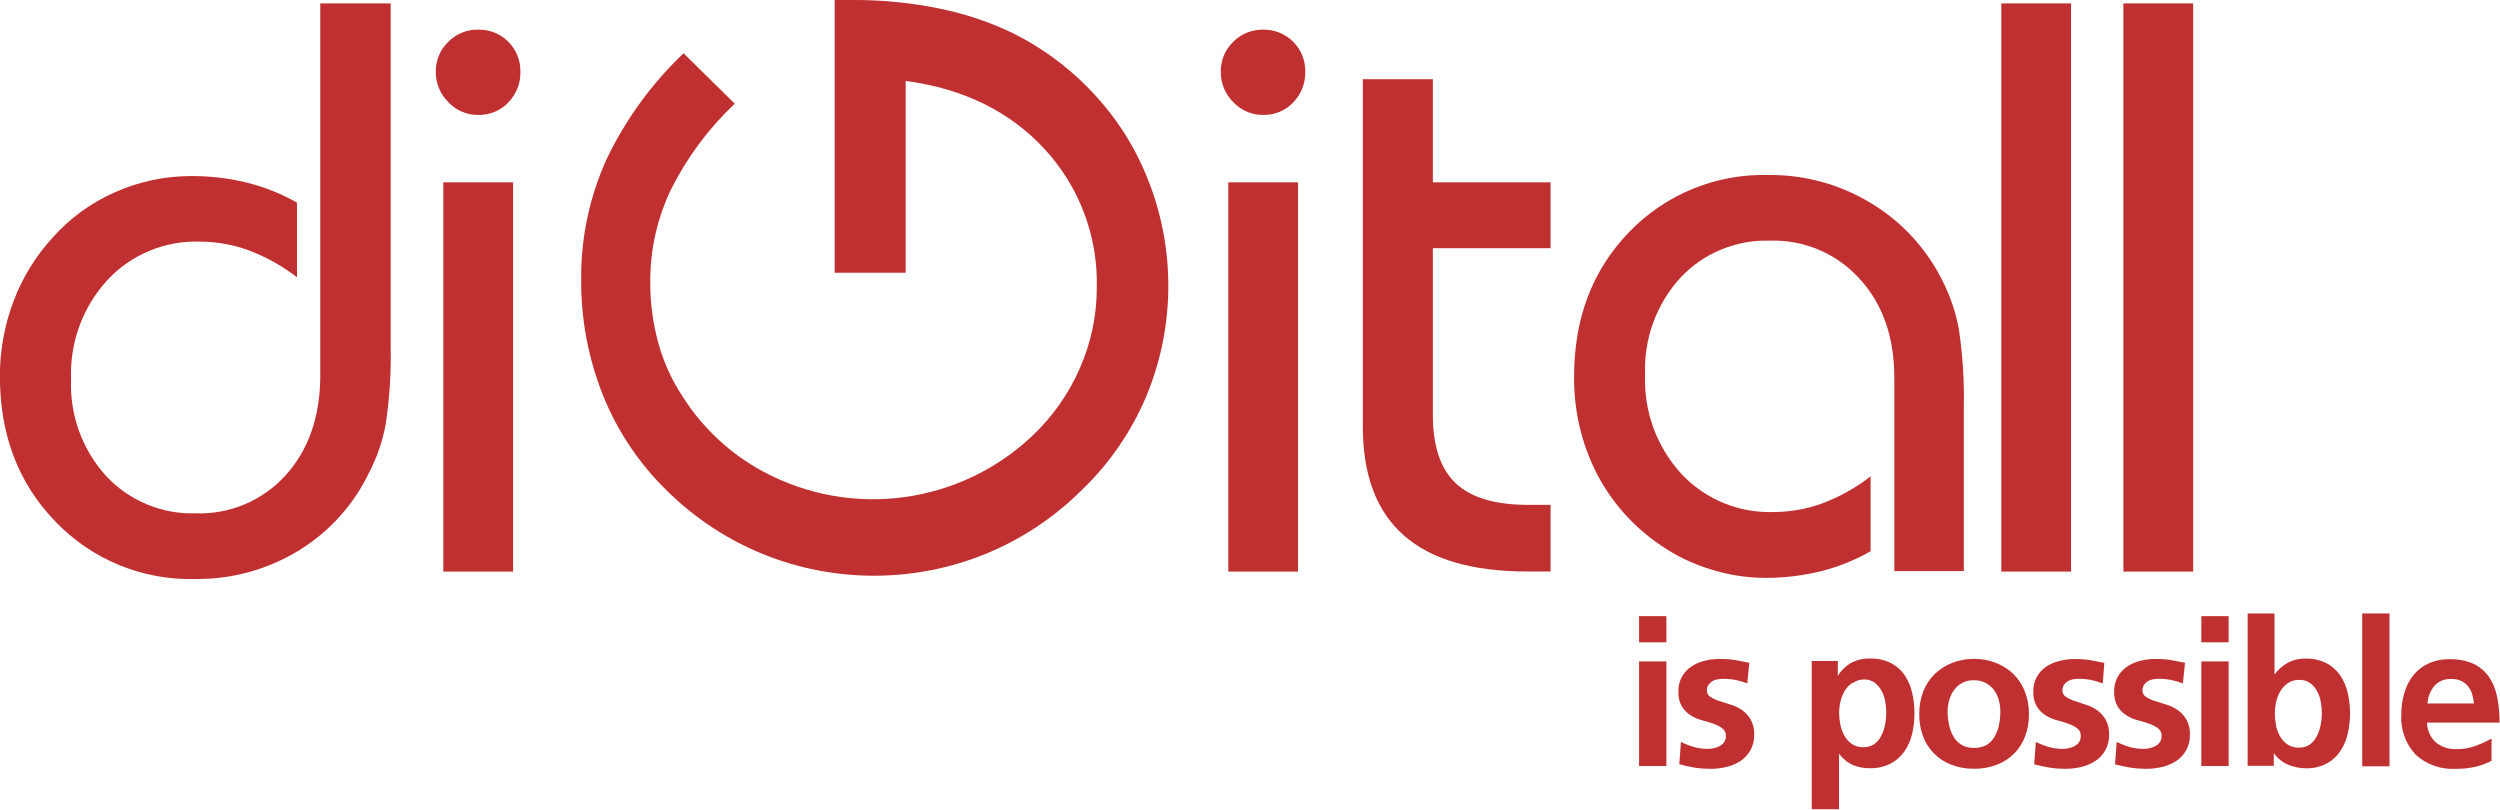
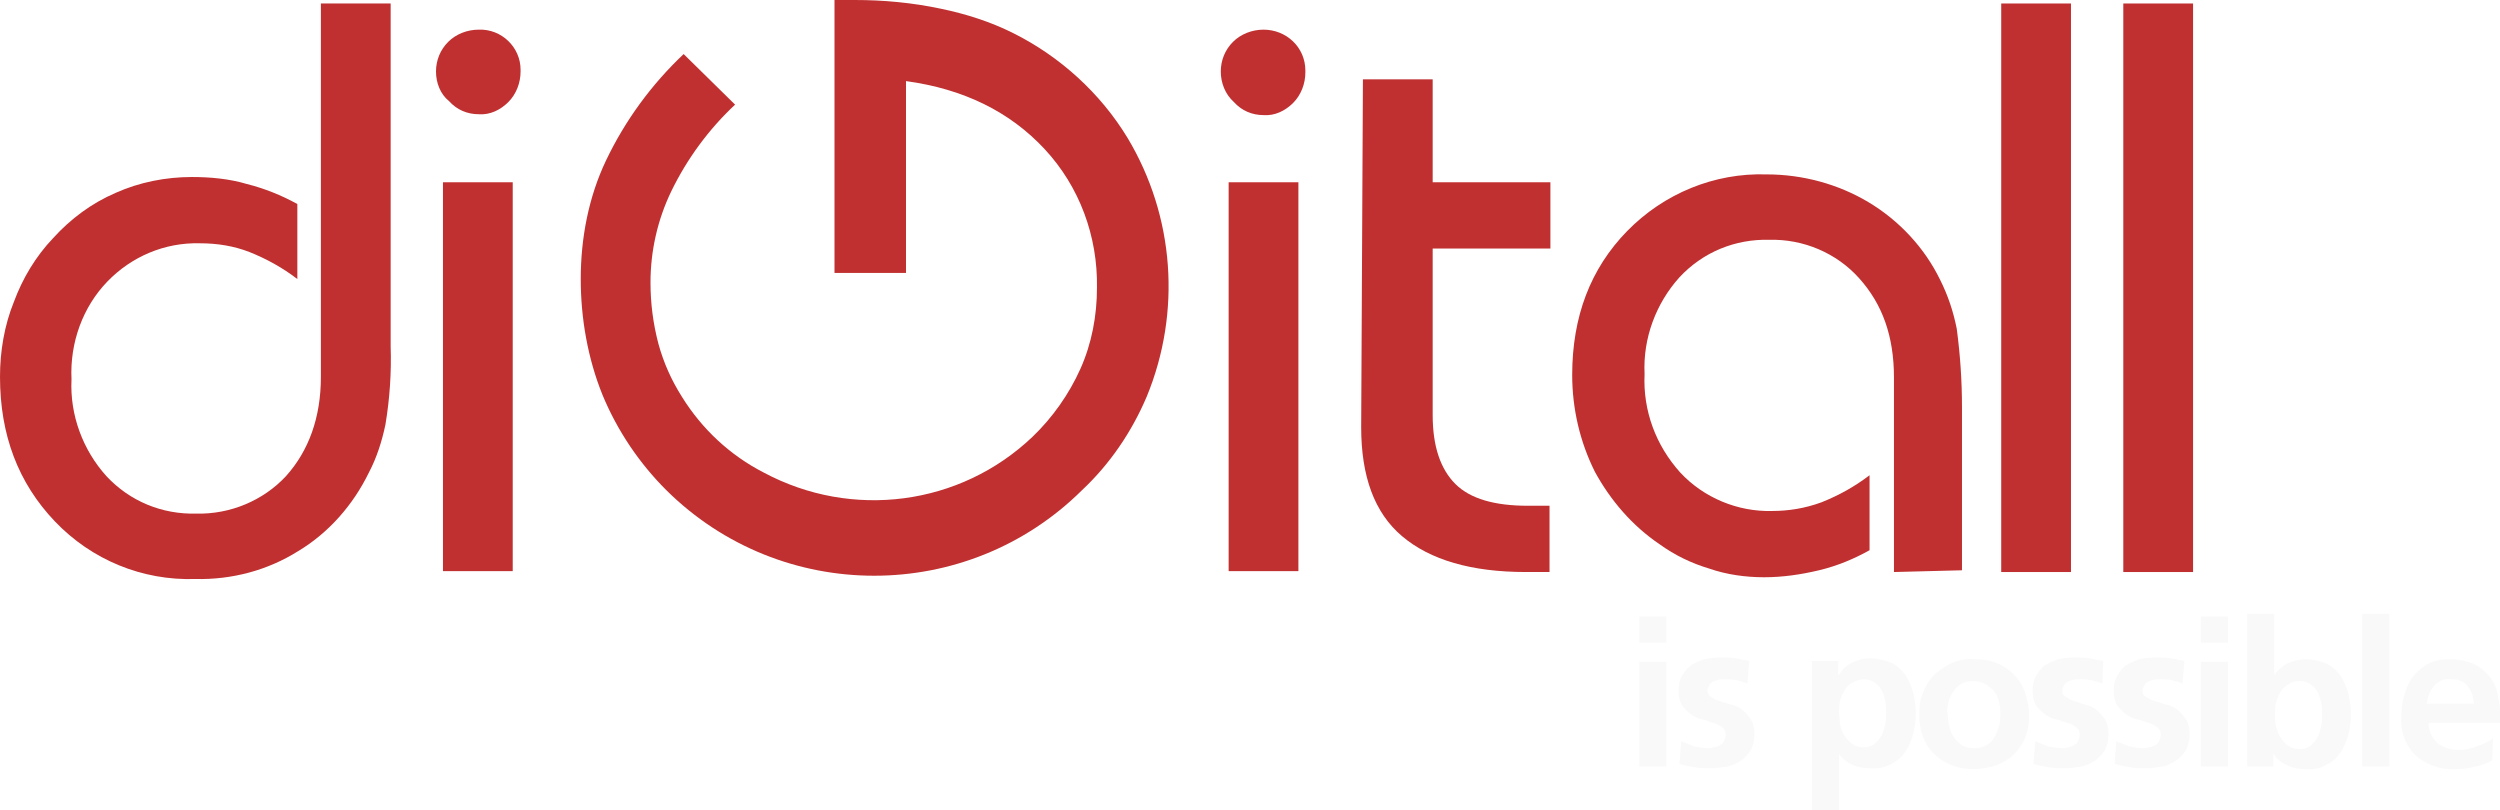
- <svg xmlns="http://www.w3.org/2000/svg" id="Layer_1" data-name="Layer 1" viewBox="0 0 286.7 92.79">
-   <path d="M110.65,177.59v39.27a52.27,52.27,0,0,1-.57,9,19.49,19.49,0,0,1-1.89,5.51,21.2,21.2,0,0,1-8.14,9,22.28,22.28,0,0,1-11.78,3.23A21.4,21.4,0,0,1,72.19,237q-6.35-6.57-6.35-16.63a24.14,24.14,0,0,1,1.55-8.6,22.56,22.56,0,0,1,4.5-7.33,20.67,20.67,0,0,1,7.18-5.21,21.41,21.41,0,0,1,8.73-1.84,26.16,26.16,0,0,1,6.35.75,22.62,22.62,0,0,1,5.76,2.3V209a21.42,21.42,0,0,0-5.53-3.09,16.46,16.46,0,0,0-5.67-1,13.84,13.84,0,0,0-10.55,4.41A15.91,15.91,0,0,0,74,220.69a15.56,15.56,0,0,0,4,11.08,13.48,13.48,0,0,0,10.3,4.3,13.28,13.28,0,0,0,10.28-4.34q3.95-4.34,4-11.35V177.59h8.05Z" transform="translate(-65.85 -177.2)" style="fill:#c13030" />
-   <path d="M115.83,185.42a4.65,4.65,0,0,1,1.41-3.41,4.71,4.71,0,0,1,3.46-1.41,4.74,4.74,0,0,1,4.83,4.82,4.87,4.87,0,0,1-1.39,3.53,4.59,4.59,0,0,1-3.44,1.43,4.63,4.63,0,0,1-3.43-1.46A4.81,4.81,0,0,1,115.83,185.42Zm0.86,57.33V198.11h8v44.64h-8Z" transform="translate(-65.85 -177.2)" style="fill:#c13030" />
-   <path d="M161.57,208.47V177.2h2.23a47.9,47.9,0,0,1,9.87,1A35.55,35.55,0,0,1,182,181a32.38,32.38,0,0,1,13.13,12,33,33,0,0,1,2.16,29.69,32.37,32.37,0,0,1-7.37,10.7,33.8,33.8,0,0,1-47.67,0A31.78,31.78,0,0,1,135,222.53a35.23,35.23,0,0,1-2.5-13.33,32.7,32.7,0,0,1,2.87-13.65,41.33,41.33,0,0,1,8.87-12.24l5.87,5.78a35.23,35.23,0,0,0-7.32,9.86,24.26,24.26,0,0,0-2.37,10.53,26.12,26.12,0,0,0,.91,7,21.34,21.34,0,0,0,2.73,6.08,24.91,24.91,0,0,0,9.35,8.74,26.59,26.59,0,0,0,30.81-4.1,23.72,23.72,0,0,0,5.48-7.8,22.88,22.88,0,0,0,1.93-9.26,22.58,22.58,0,0,0-6-15.86q-6-6.48-15.92-7.8v22h-8.19Z" transform="translate(-65.85 -177.2)" style="fill:#c13030" />
-   <path d="M205.85,185.42a4.65,4.65,0,0,1,1.41-3.41,4.71,4.71,0,0,1,3.46-1.41,4.74,4.74,0,0,1,4.82,4.82,4.88,4.88,0,0,1-1.39,3.53,4.58,4.58,0,0,1-3.43,1.43,4.64,4.64,0,0,1-3.43-1.46A4.81,4.81,0,0,1,205.85,185.42Zm0.86,57.33V198.11h8v44.64h-8Z" transform="translate(-65.85 -177.2)" style="fill:#c13030" />
-   <path d="M222.17,186.28h8v11.83h13.5v7.55h-13.5v19.11q0,5.37,2.62,7.85t8.34,2.48h2.54v7.64H241q-9.46,0-14.16-4.14t-4.7-12.46V186.28Z" transform="translate(-65.85 -177.2)" style="fill:#c13030" />
-   <path d="M283.09,242.75V220.5q0-7-4-11.35a13.26,13.26,0,0,0-10.28-4.35,13.48,13.48,0,0,0-10.3,4.3,15.59,15.59,0,0,0-4,11.08,15.9,15.9,0,0,0,4.13,11.33,13.82,13.82,0,0,0,10.55,4.41,16.46,16.46,0,0,0,5.66-1,21.46,21.46,0,0,0,5.52-3.09v8.59a22.69,22.69,0,0,1-5.75,2.3,26.35,26.35,0,0,1-6.34.75,21,21,0,0,1-6.32-1,20.59,20.59,0,0,1-5.68-2.75,22.29,22.29,0,0,1-7.36-8.3,23.93,23.93,0,0,1-2.55-11.08q0-10,6.32-16.54a21.38,21.38,0,0,1,16-6.53,22.14,22.14,0,0,1,11.73,3.23,21.54,21.54,0,0,1,8.18,8.87,20.11,20.11,0,0,1,1.89,5.58,52.66,52.66,0,0,1,.57,9v18.74h-8Z" transform="translate(-65.85 -177.2)" style="fill:#c13030" />
-   <path d="M295.36,242.75V177.59h8v65.16h-8Z" transform="translate(-65.85 -177.2)" style="fill:#c13030" />
-   <path d="M309.36,242.75V177.59h8v65.16h-8Z" transform="translate(-65.85 -177.2)" style="fill:#c13030" />
-   <path d="M253.82,247.86h3.13v3h-3.13v-3Zm0,5.19h3.13v12h-3.13V253Z" transform="translate(-65.85 -177.2)" style="fill:#c13030" />
-   <path d="M266.23,255.57a10.57,10.57,0,0,0-1.33-.39,7.2,7.2,0,0,0-1.47-.13,3.87,3.87,0,0,0-.65.06,1.58,1.58,0,0,0-.58.22,1.42,1.42,0,0,0-.43.42,1.08,1.08,0,0,0-.18.63,0.84,0.84,0,0,0,.41.74,4.34,4.34,0,0,0,1,.47L264.3,258a4.58,4.58,0,0,1,1.31.62,3.51,3.51,0,0,1,1,1.08,3.28,3.28,0,0,1,.41,1.74,3.52,3.52,0,0,1-.43,1.8,3.6,3.6,0,0,1-1.13,1.22,5,5,0,0,1-1.61.69,7.83,7.83,0,0,1-1.87.22,11.82,11.82,0,0,1-1.79-.14,17,17,0,0,1-1.76-.38l0.19-2.57a8.34,8.34,0,0,0,1.51.59,5.93,5.93,0,0,0,1.58.21,3.34,3.34,0,0,0,.65-0.07,2.54,2.54,0,0,0,.67-0.23,1.53,1.53,0,0,0,.53-0.45,1.18,1.18,0,0,0,.21-0.72,1,1,0,0,0-.41-0.89,3.79,3.79,0,0,0-1-.52c-0.4-.14-0.83-0.27-1.31-0.4a4.66,4.66,0,0,1-1.31-.56,3.29,3.29,0,0,1-1-1,3.17,3.17,0,0,1-.41-1.73,3.35,3.35,0,0,1,.39-1.68,3.51,3.51,0,0,1,1.05-1.16,4.67,4.67,0,0,1,1.51-.68,7,7,0,0,1,1.77-.22,10.77,10.77,0,0,1,1.89.14l1.52,0.3Z" transform="translate(-65.85 -177.2)" style="fill:#c13030" />
-   <path d="M273.61,253h3v1.71h0a4.22,4.22,0,0,1,1.44-1.44,4.34,4.34,0,0,1,2.3-.55,5,5,0,0,1,2.35.52,4.32,4.32,0,0,1,1.57,1.38,5.89,5.89,0,0,1,.86,2,10.23,10.23,0,0,1,.27,2.37,10.36,10.36,0,0,1-.27,2.38,5.86,5.86,0,0,1-.88,2,4.45,4.45,0,0,1-1.59,1.4,5,5,0,0,1-2.38.53,5.13,5.13,0,0,1-1.86-.33,4.16,4.16,0,0,1-1.67-1.33h0V270h-3.13V253Zm4.67,2.51a2.91,2.91,0,0,0-.88.92,4.17,4.17,0,0,0-.49,1.24,6,6,0,0,0-.15,1.31,6.76,6.76,0,0,0,.14,1.32,4.33,4.33,0,0,0,.46,1.26,2.76,2.76,0,0,0,.85.95,2.24,2.24,0,0,0,1.31.38,2.14,2.14,0,0,0,1.29-.37,2.62,2.62,0,0,0,.81-1,4.91,4.91,0,0,0,.42-1.26,7.17,7.17,0,0,0,.13-1.31,7.6,7.6,0,0,0-.12-1.29,4,4,0,0,0-.42-1.24,2.9,2.9,0,0,0-.79-0.93,2,2,0,0,0-1.26-.37A2.24,2.24,0,0,0,278.28,255.56Z" transform="translate(-65.85 -177.2)" style="fill:#c13030" />
-   <path d="M286.42,256.47a5.7,5.7,0,0,1,1.33-2,6,6,0,0,1,2-1.26,6.77,6.77,0,0,1,2.48-.45,6.86,6.86,0,0,1,2.49.45,6,6,0,0,1,2,1.26,5.72,5.72,0,0,1,1.33,2,7.09,7.09,0,0,1,.48,2.68,7,7,0,0,1-.42,2.44,5.52,5.52,0,0,1-3.21,3.29,7,7,0,0,1-2.67.48,7,7,0,0,1-2.66-.48,5.55,5.55,0,0,1-3.2-3.29,6.94,6.94,0,0,1-.42-2.44A7.05,7.05,0,0,1,286.42,256.47Zm2.93,3.79a4.29,4.29,0,0,0,.48,1.33,2.74,2.74,0,0,0,.92,1,2.69,2.69,0,0,0,1.47.38,2.79,2.79,0,0,0,1.49-.36,2.64,2.64,0,0,0,.92-1,4.27,4.27,0,0,0,.48-1.34,8.08,8.08,0,0,0,.14-1.5,4.78,4.78,0,0,0-.19-1.34,3.43,3.43,0,0,0-.56-1.13,2.88,2.88,0,0,0-.95-0.79,2.85,2.85,0,0,0-1.34-.3,2.78,2.78,0,0,0-1.33.3,2.88,2.88,0,0,0-.93.81,3.63,3.63,0,0,0-.56,1.15,4.68,4.68,0,0,0-.19,1.32A7.89,7.89,0,0,0,289.35,260.26Z" transform="translate(-65.85 -177.2)" style="fill:#c13030" />
-   <path d="M307,255.57a10.48,10.48,0,0,0-1.33-.39,7.2,7.2,0,0,0-1.47-.13,3.87,3.87,0,0,0-.65.06,1.58,1.58,0,0,0-.58.22,1.4,1.4,0,0,0-.43.42,1.08,1.08,0,0,0-.17.63,0.83,0.83,0,0,0,.41.74,4.33,4.33,0,0,0,1,.47L305,258a4.59,4.59,0,0,1,1.31.62,3.5,3.5,0,0,1,1,1.08,3.29,3.29,0,0,1,.41,1.74,3.52,3.52,0,0,1-.43,1.8,3.59,3.59,0,0,1-1.13,1.22,5.06,5.06,0,0,1-1.61.69,7.85,7.85,0,0,1-1.87.22,11.8,11.8,0,0,1-1.79-.14,16.8,16.8,0,0,1-1.76-.38l0.19-2.57a8.25,8.25,0,0,0,1.51.59,5.94,5.94,0,0,0,1.58.21,3.34,3.34,0,0,0,.65-0.07,2.54,2.54,0,0,0,.67-0.23,1.53,1.53,0,0,0,.53-0.45,1.17,1.17,0,0,0,.21-0.72,1,1,0,0,0-.41-0.89,3.79,3.79,0,0,0-1-.52c-0.4-.14-0.83-0.27-1.31-0.4a4.65,4.65,0,0,1-1.31-.56,3.29,3.29,0,0,1-1-1,3.16,3.16,0,0,1-.41-1.73,3.34,3.34,0,0,1,.4-1.68,3.48,3.48,0,0,1,1.05-1.16A4.65,4.65,0,0,1,302,253a7,7,0,0,1,1.76-.22,10.76,10.76,0,0,1,1.89.14l1.52,0.3Z" transform="translate(-65.85 -177.2)" style="fill:#c13030" />
-   <path d="M316.18,255.57a10.53,10.53,0,0,0-1.33-.39,7.22,7.22,0,0,0-1.47-.13,3.86,3.86,0,0,0-.65.06,1.58,1.58,0,0,0-.58.22,1.42,1.42,0,0,0-.43.42,1.08,1.08,0,0,0-.17.63,0.83,0.83,0,0,0,.41.74,4.29,4.29,0,0,0,1,.47l1.31,0.41a4.6,4.6,0,0,1,1.31.62,3.53,3.53,0,0,1,1,1.08,3.3,3.3,0,0,1,.41,1.74,3.54,3.54,0,0,1-.43,1.8,3.61,3.61,0,0,1-1.13,1.22,5,5,0,0,1-1.61.69,7.84,7.84,0,0,1-1.87.22,11.8,11.8,0,0,1-1.79-.14,17,17,0,0,1-1.76-.38l0.19-2.57a8.31,8.31,0,0,0,1.51.59,5.93,5.93,0,0,0,1.58.21,3.34,3.34,0,0,0,.65-0.07,2.55,2.55,0,0,0,.67-0.23,1.54,1.54,0,0,0,.53-0.45,1.17,1.17,0,0,0,.21-0.72,1,1,0,0,0-.41-0.89,3.79,3.79,0,0,0-1-.52c-0.4-.14-0.83-0.27-1.31-0.4a4.68,4.68,0,0,1-1.31-.56,3.29,3.29,0,0,1-1-1,3.16,3.16,0,0,1-.41-1.73,3.35,3.35,0,0,1,.4-1.68,3.49,3.49,0,0,1,1.05-1.16,4.65,4.65,0,0,1,1.51-.68,7,7,0,0,1,1.76-.22,10.76,10.76,0,0,1,1.89.14l1.52,0.3Z" transform="translate(-65.85 -177.2)" style="fill:#c13030" />
-   <path d="M318.3,247.86h3.13v3H318.3v-3Zm0,5.19h3.13v12H318.3V253Z" transform="translate(-65.85 -177.2)" style="fill:#c13030" />
-   <path d="M323.56,247.55h3.13v7h0a4.94,4.94,0,0,1,1.51-1.34,4.2,4.2,0,0,1,2.09-.48,4.94,4.94,0,0,1,2.35.52,4.32,4.32,0,0,1,1.57,1.38,5.84,5.84,0,0,1,.87,2,10.23,10.23,0,0,1,.27,2.37,10.36,10.36,0,0,1-.27,2.38,6,6,0,0,1-.87,2,4.39,4.39,0,0,1-1.57,1.4,4.88,4.88,0,0,1-2.35.53,5.42,5.42,0,0,1-2-.4,3.71,3.71,0,0,1-1.68-1.36h0v1.47h-3V247.55Zm3.29,12.8a4.39,4.39,0,0,0,.46,1.26,2.77,2.77,0,0,0,.85.95,2.25,2.25,0,0,0,1.31.38,2.14,2.14,0,0,0,1.29-.37,2.62,2.62,0,0,0,.81-1,4.8,4.8,0,0,0,.42-1.26,7,7,0,0,0,.13-1.31,7.6,7.6,0,0,0-.12-1.29,4,4,0,0,0-.42-1.24,2.88,2.88,0,0,0-.79-0.93,2,2,0,0,0-1.26-.37,2.25,2.25,0,0,0-1.29.36,2.93,2.93,0,0,0-.87.92,4.18,4.18,0,0,0-.49,1.24,6.06,6.06,0,0,0-.15,1.31A6.75,6.75,0,0,0,326.86,260.35Z" transform="translate(-65.85 -177.2)" style="fill:#c13030" />
-   <path d="M336.75,247.55h3.13v17.53h-3.13V247.55Z" transform="translate(-65.85 -177.2)" style="fill:#c13030" />
-   <path d="M351.66,264.41a7.75,7.75,0,0,1-1.87.71,9.55,9.55,0,0,1-2.27.25,6.32,6.32,0,0,1-4.64-1.62,6.19,6.19,0,0,1-1.65-4.62,8.44,8.44,0,0,1,.35-2.46,6,6,0,0,1,1-2,4.89,4.89,0,0,1,1.74-1.37,5.62,5.62,0,0,1,2.46-.5,6.18,6.18,0,0,1,2.78.55,4.51,4.51,0,0,1,1.75,1.51,6.17,6.17,0,0,1,.92,2.3,14.81,14.81,0,0,1,.27,2.91h-8.32a3.15,3.15,0,0,0,1,2.26,3.58,3.58,0,0,0,2.4.78,6,6,0,0,0,2.13-.36,13.45,13.45,0,0,0,1.87-.85v2.55Zm-2.1-6.52a5.31,5.31,0,0,0-.2-1.07,2.66,2.66,0,0,0-.46-0.9,2.26,2.26,0,0,0-.77-0.62,2.52,2.52,0,0,0-1.12-.23,2.45,2.45,0,0,0-2,.8,3.64,3.64,0,0,0-.78,2h5.33Z" transform="translate(-65.85 -177.2)" style="fill:#c13030" />
+ <svg xmlns="http://www.w3.org/2000/svg" version="1.1" id="Layer_1" x="0px" y="0px" viewBox="0 0 286.7 92.8" style="enable-background:new 0 0 286.7 92.8;" xml:space="preserve">
+   <style type="text/css">
+ 	.st0{fill:#C13030;}
+ 	.st1{fill:#F9F9F9;}
+ </style>
+   <path class="st0" d="M44.8,0.4v39.3c0.1,3-0.1,6-0.6,9c-0.4,1.9-1,3.8-1.9,5.5c-1.8,3.7-4.6,6.9-8.1,9c-3.5,2.2-7.6,3.3-11.8,3.2  c-6.1,0.2-11.9-2.2-16.1-6.6C2.1,55.4,0,49.9,0,43.2c0-2.9,0.5-5.9,1.6-8.6c1-2.7,2.5-5.2,4.5-7.3c2-2.2,4.4-4,7.2-5.2  c2.7-1.2,5.7-1.8,8.7-1.8c2.1,0,4.3,0.2,6.3,0.8c2,0.5,4,1.3,5.8,2.3v8.6c-1.7-1.3-3.5-2.3-5.5-3.1c-1.8-0.7-3.7-1-5.7-1  c-4-0.1-7.8,1.5-10.6,4.4C9.5,35.2,8,39.3,8.2,43.5c-0.2,4.1,1.3,8.1,4,11.1c2.7,2.9,6.4,4.4,10.3,4.3c3.9,0.1,7.7-1.5,10.3-4.3  c2.6-2.9,4-6.7,4-11.4V0.4H44.8L44.8,0.4z" />
+   <path class="st0" d="M50,8.2c0-1.3,0.5-2.5,1.4-3.4c0.9-0.9,2.2-1.4,3.5-1.4c2.6-0.1,4.8,2,4.8,4.6c0,0.1,0,0.1,0,0.2  c0,1.3-0.5,2.6-1.4,3.5c-0.9,0.9-2.1,1.5-3.4,1.4c-1.3,0-2.5-0.5-3.4-1.5C50.5,10.8,50,9.5,50,8.2z M50.8,65.6V20.9h8v44.6H50.8z" />
+   <path class="st0" d="M95.7,31.3V0H98c3.3,0,6.6,0.3,9.9,1c2.9,0.6,5.7,1.5,8.3,2.8c5.4,2.7,10,6.9,13.1,12c5.4,9,6.2,20,2.2,29.7  c-1.7,4-4.2,7.7-7.4,10.7c-13.2,13.1-34.5,13.1-47.7,0c-3.1-3.1-5.6-6.8-7.3-10.9c-1.7-4.2-2.5-8.8-2.5-13.3c0-4.7,0.9-9.4,2.9-13.6  c2.2-4.6,5.2-8.7,8.9-12.2l5.9,5.8c-3,2.8-5.5,6.2-7.3,9.9c-1.6,3.3-2.4,6.9-2.4,10.5c0,2.4,0.3,4.7,0.9,7c0.6,2.2,1.5,4.2,2.7,6.1  c2.3,3.7,5.5,6.7,9.4,8.7c10.1,5.4,22.5,3.8,30.8-4.1c2.3-2.2,4.2-4.9,5.5-7.8c1.3-2.9,1.9-6.1,1.9-9.3c0.1-5.9-2-11.6-6-15.9  c-4-4.3-9.3-6.9-15.9-7.8v22L95.7,31.3L95.7,31.3z" />
+   <path class="st0" d="M140,8.2c0-1.3,0.5-2.5,1.4-3.4c0.9-0.9,2.2-1.4,3.5-1.4c2.6,0,4.8,2,4.8,4.7c0,0.1,0,0.1,0,0.2  c0,1.3-0.5,2.6-1.4,3.5c-0.9,0.9-2.1,1.5-3.4,1.4c-1.3,0-2.5-0.5-3.4-1.5C140.5,10.8,140,9.5,140,8.2z M140.9,65.6V20.9h8v44.6  H140.9z" />
+   <path class="st0" d="M156.3,9.1h8v11.8h13.5v7.6h-13.5v19.1c0,3.6,0.9,6.2,2.6,7.9c1.7,1.7,4.5,2.5,8.3,2.5h2.5v7.6h-2.7  c-6.3,0-11-1.4-14.2-4.1s-4.7-6.9-4.7-12.5L156.3,9.1L156.3,9.1z" />
+   <path class="st0" d="M217.2,65.6V43.3c0-4.7-1.3-8.4-4-11.4c-2.6-2.9-6.4-4.5-10.3-4.4c-3.9-0.1-7.6,1.4-10.3,4.3  c-2.7,3-4.2,7-4,11.1c-0.2,4.2,1.3,8.2,4.1,11.3c2.7,2.9,6.6,4.5,10.5,4.4c1.9,0,3.8-0.3,5.7-1c2-0.8,3.8-1.8,5.5-3.1v8.6  c-1.8,1-3.7,1.8-5.8,2.3c-2.1,0.5-4.2,0.8-6.3,0.8c-2.1,0-4.3-0.3-6.3-1c-2-0.6-3.9-1.5-5.7-2.8c-3.1-2.1-5.6-5-7.4-8.3  c-1.7-3.4-2.6-7.2-2.6-11.1c0-6.7,2.1-12.2,6.3-16.5c4.2-4.3,10-6.7,16-6.5c4.1,0,8.2,1.1,11.7,3.2c3.5,2.1,6.4,5.2,8.2,8.9  c0.9,1.8,1.5,3.6,1.9,5.6c0.4,3,0.6,6,0.6,9v18.7L217.2,65.6L217.2,65.6z" />
+   <path class="st0" d="M229.5,65.6V0.4h8v65.2H229.5z" />
+   <path class="st0" d="M243.5,65.6V0.4h8v65.2H243.5z" />
+   <path class="st1" d="M188,70.7h3.1v3H188V70.7z M188,75.9h3.1v12H188V75.9L188,75.9z" />
+   <path class="st1" d="M200.4,78.4c-0.4-0.2-0.9-0.3-1.3-0.4c-0.5-0.1-1-0.1-1.5-0.1c-0.2,0-0.4,0-0.6,0.1c-0.2,0-0.4,0.1-0.6,0.2  c-0.2,0.1-0.3,0.3-0.4,0.4c-0.1,0.2-0.2,0.4-0.2,0.6c0,0.3,0.2,0.6,0.4,0.7c0.3,0.2,0.6,0.4,1,0.5l1.3,0.4c0.5,0.1,0.9,0.3,1.3,0.6  c0.4,0.3,0.7,0.7,1,1.1c0.3,0.5,0.4,1.1,0.4,1.7c0,0.6-0.1,1.2-0.4,1.8c-0.3,0.5-0.7,0.9-1.1,1.2c-0.5,0.3-1,0.6-1.6,0.7  c-0.6,0.1-1.2,0.2-1.9,0.2c-0.6,0-1.2,0-1.8-0.1c-0.6-0.1-1.2-0.2-1.8-0.4l0.2-2.6c0.5,0.2,1,0.4,1.5,0.6c0.5,0.1,1,0.2,1.6,0.2  c0.2,0,0.4,0,0.6-0.1c0.2,0,0.5-0.1,0.7-0.2c0.2-0.1,0.4-0.3,0.5-0.5c0.1-0.2,0.2-0.5,0.2-0.7c0-0.3-0.1-0.7-0.4-0.9  c-0.3-0.2-0.6-0.4-1-0.5c-0.4-0.1-0.8-0.3-1.3-0.4c-0.5-0.1-0.9-0.3-1.3-0.6c-0.4-0.3-0.7-0.6-1-1c-0.3-0.5-0.4-1.1-0.4-1.7  c0-0.6,0.1-1.2,0.4-1.7c0.3-0.5,0.6-0.9,1-1.2c0.5-0.3,1-0.5,1.5-0.7c0.6-0.1,1.2-0.2,1.8-0.2c0.6,0,1.3,0,1.9,0.1l1.5,0.3  L200.4,78.4z" />
+   <path class="st1" d="M207.8,75.8h3v1.7l0,0c0.4-0.6,0.8-1.1,1.4-1.4c0.7-0.4,1.5-0.6,2.3-0.6c0.8,0,1.6,0.2,2.4,0.5  c0.6,0.3,1.2,0.8,1.6,1.4c0.4,0.6,0.7,1.3,0.9,2c0.2,0.8,0.3,1.6,0.3,2.4c0,0.8-0.1,1.6-0.3,2.4c-0.2,0.7-0.5,1.4-0.9,2  c-0.4,0.6-1,1.1-1.6,1.4c-0.7,0.4-1.6,0.6-2.4,0.5c-0.6,0-1.3-0.1-1.9-0.3c-0.7-0.3-1.2-0.7-1.7-1.3l0,0v6.4h-3.1L207.8,75.8  L207.8,75.8z M212.4,78.3c-0.4,0.2-0.7,0.6-0.9,0.9c-0.2,0.4-0.4,0.8-0.5,1.2c-0.1,0.4-0.1,0.9-0.1,1.3c0,0.4,0.1,0.9,0.1,1.3  c0.1,0.4,0.2,0.9,0.5,1.3c0.2,0.4,0.5,0.7,0.9,1c0.4,0.3,0.8,0.4,1.3,0.4c0.5,0,0.9-0.1,1.3-0.4c0.3-0.3,0.6-0.6,0.8-1  c0.2-0.4,0.3-0.8,0.4-1.3c0.1-0.4,0.1-0.9,0.1-1.3c0-0.4,0-0.9-0.1-1.3c-0.1-0.4-0.2-0.9-0.4-1.2c-0.2-0.4-0.5-0.7-0.8-0.9  c-0.4-0.3-0.8-0.4-1.3-0.4C213.3,77.9,212.8,78.1,212.4,78.3L212.4,78.3z" />
+   <path class="st1" d="M220.6,79.3c0.3-0.8,0.7-1.4,1.3-2c0.6-0.5,1.3-1,2-1.3c0.8-0.3,1.6-0.5,2.5-0.4c0.9,0,1.7,0.1,2.5,0.4  c0.7,0.3,1.4,0.7,2,1.3c0.6,0.6,1,1.2,1.3,2c0.3,0.9,0.5,1.8,0.5,2.7c0,0.8-0.1,1.7-0.4,2.4c-0.5,1.5-1.7,2.7-3.2,3.3  c-0.9,0.3-1.8,0.5-2.7,0.5c-0.9,0-1.8-0.1-2.7-0.5c-1.5-0.6-2.7-1.8-3.2-3.3c-0.3-0.8-0.4-1.6-0.4-2.4  C220.1,81,220.2,80.1,220.6,79.3z M223.5,83.1c0.1,0.5,0.2,0.9,0.5,1.3c0.2,0.4,0.5,0.7,0.9,1c0.4,0.3,1,0.4,1.5,0.4  c0.5,0,1-0.1,1.5-0.4c0.4-0.2,0.7-0.6,0.9-1c0.2-0.4,0.4-0.9,0.5-1.3c0.1-0.5,0.1-1,0.1-1.5c0-0.5-0.1-0.9-0.2-1.3  c-0.1-0.4-0.3-0.8-0.6-1.1c-0.3-0.3-0.6-0.6-1-0.8c-0.4-0.2-0.9-0.3-1.3-0.3c-0.5,0-0.9,0.1-1.3,0.3c-0.4,0.2-0.7,0.5-0.9,0.8  c-0.3,0.3-0.4,0.7-0.6,1.1c-0.1,0.4-0.2,0.9-0.2,1.3C223.4,82.1,223.4,82.6,223.5,83.1z" />
+   <path class="st1" d="M241.1,78.4c-0.4-0.2-0.9-0.3-1.3-0.4c-0.5-0.1-1-0.1-1.5-0.1c-0.2,0-0.4,0-0.6,0.1c-0.2,0-0.4,0.1-0.6,0.2  c-0.2,0.1-0.3,0.3-0.4,0.4c-0.1,0.2-0.2,0.4-0.2,0.6c0,0.3,0.1,0.6,0.4,0.7c0.3,0.2,0.6,0.4,1,0.5l1.2,0.4c0.5,0.1,0.9,0.3,1.3,0.6  c0.4,0.3,0.7,0.7,1,1.1c0.3,0.5,0.4,1.1,0.4,1.7c0,0.6-0.1,1.2-0.4,1.8c-0.3,0.5-0.7,0.9-1.1,1.2c-0.5,0.3-1,0.6-1.6,0.7  c-0.6,0.1-1.2,0.2-1.9,0.2c-0.6,0-1.2,0-1.8-0.1c-0.6-0.1-1.2-0.2-1.8-0.4l0.2-2.6c0.5,0.2,1,0.4,1.5,0.6c0.5,0.1,1,0.2,1.6,0.2  c0.2,0,0.4,0,0.6-0.1c0.2,0,0.5-0.1,0.7-0.2c0.2-0.1,0.4-0.3,0.5-0.5c0.1-0.2,0.2-0.5,0.2-0.7c0-0.3-0.1-0.7-0.4-0.9  c-0.3-0.2-0.6-0.4-1-0.5c-0.4-0.1-0.8-0.3-1.3-0.4c-0.5-0.1-0.9-0.3-1.3-0.6c-0.4-0.3-0.7-0.6-1-1c-0.3-0.5-0.4-1.1-0.4-1.7  c0-0.6,0.1-1.2,0.4-1.7c0.3-0.5,0.6-0.9,1-1.2c0.5-0.3,1-0.5,1.5-0.7c0.6-0.1,1.2-0.2,1.8-0.2c0.6,0,1.3,0,1.9,0.1l1.5,0.3  L241.1,78.4z" />
+   <path class="st1" d="M250.3,78.4c-0.4-0.2-0.9-0.3-1.3-0.4c-0.5-0.1-1-0.1-1.5-0.1c-0.2,0-0.4,0-0.6,0.1c-0.2,0-0.4,0.1-0.6,0.2  c-0.2,0.1-0.3,0.3-0.4,0.4c-0.1,0.2-0.2,0.4-0.2,0.6c0,0.3,0.1,0.6,0.4,0.7c0.3,0.2,0.6,0.4,1,0.5l1.3,0.4c0.5,0.1,0.9,0.3,1.3,0.6  c0.4,0.3,0.7,0.7,1,1.1c0.3,0.5,0.4,1.1,0.4,1.7c0,0.6-0.1,1.2-0.4,1.8c-0.3,0.5-0.7,0.9-1.1,1.2c-0.5,0.3-1,0.6-1.6,0.7  c-0.6,0.1-1.2,0.2-1.9,0.2c-0.6,0-1.2,0-1.8-0.1c-0.6-0.1-1.2-0.2-1.8-0.4l0.2-2.6c0.5,0.2,1,0.4,1.5,0.6c0.5,0.1,1,0.2,1.6,0.2  c0.2,0,0.4,0,0.6-0.1c0.2,0,0.5-0.1,0.7-0.2c0.2-0.1,0.4-0.3,0.5-0.5c0.1-0.2,0.2-0.5,0.2-0.7c0-0.3-0.1-0.7-0.4-0.9  c-0.3-0.2-0.6-0.4-1-0.5c-0.4-0.1-0.8-0.3-1.3-0.4c-0.5-0.1-0.9-0.3-1.3-0.6c-0.4-0.3-0.7-0.6-1-1c-0.3-0.5-0.4-1.1-0.4-1.7  c0-0.6,0.1-1.2,0.4-1.7c0.3-0.5,0.6-0.9,1-1.2c0.5-0.3,1-0.5,1.5-0.7c0.6-0.1,1.2-0.2,1.8-0.2c0.6,0,1.3,0,1.9,0.1l1.5,0.3  L250.3,78.4z" />
+   <path class="st1" d="M252.4,70.7h3.1v3h-3.1V70.7z M252.4,75.9h3.1v12h-3.1V75.9L252.4,75.9z" />
+   <path class="st1" d="M257.7,70.4h3.1v7l0,0c0.4-0.5,0.9-1,1.5-1.3c0.6-0.3,1.4-0.5,2.1-0.5c0.8,0,1.6,0.2,2.4,0.5  c0.6,0.3,1.2,0.8,1.6,1.4c0.4,0.6,0.7,1.3,0.9,2c0.2,0.8,0.3,1.6,0.3,2.4c0,0.8-0.1,1.6-0.3,2.4c-0.2,0.7-0.5,1.4-0.9,2  c-0.4,0.6-0.9,1.1-1.6,1.4c-0.7,0.4-1.5,0.6-2.4,0.5c-0.7,0-1.4-0.1-2-0.4c-0.7-0.3-1.3-0.7-1.7-1.4l0,0v1.5h-3L257.7,70.4  L257.7,70.4z M261,83.2c0.1,0.4,0.2,0.9,0.5,1.3c0.2,0.4,0.5,0.7,0.9,1c0.4,0.3,0.8,0.4,1.3,0.4c0.5,0,0.9-0.1,1.3-0.4  c0.3-0.3,0.6-0.6,0.8-1c0.2-0.4,0.3-0.8,0.4-1.3c0.1-0.4,0.1-0.9,0.1-1.3c0-0.4,0-0.9-0.1-1.3c-0.1-0.4-0.2-0.9-0.4-1.2  c-0.2-0.4-0.5-0.7-0.8-0.9c-0.4-0.3-0.8-0.4-1.3-0.4c-0.5,0-0.9,0.1-1.3,0.4c-0.4,0.2-0.7,0.6-0.9,0.9c-0.2,0.4-0.4,0.8-0.5,1.2  c-0.1,0.4-0.1,0.9-0.1,1.3C260.9,82.3,260.9,82.7,261,83.2L261,83.2z" />
+   <path class="st1" d="M270.9,70.4h3.1v17.5h-3.1V70.4z" />
+   <path class="st1" d="M285.8,87.2c-0.6,0.3-1.2,0.6-1.9,0.7c-0.7,0.2-1.5,0.3-2.3,0.3c-1.7,0.1-3.4-0.5-4.6-1.6  c-1.2-1.2-1.8-2.9-1.6-4.6c0-0.8,0.1-1.7,0.4-2.5c0.2-0.7,0.5-1.4,1-2c0.5-0.6,1.1-1.1,1.7-1.4c0.8-0.4,1.6-0.5,2.5-0.5  c1,0,1.9,0.2,2.8,0.6c0.7,0.3,1.3,0.9,1.8,1.5c0.5,0.7,0.8,1.5,0.9,2.3c0.2,1,0.3,1.9,0.3,2.9h-8.3c0,0.9,0.4,1.7,1,2.3  c0.7,0.5,1.5,0.8,2.4,0.8c0.7,0,1.4-0.1,2.1-0.4c0.6-0.2,1.3-0.5,1.9-0.9L285.8,87.2L285.8,87.2z M283.7,80.7c0-0.4-0.1-0.7-0.2-1.1  c-0.1-0.3-0.3-0.6-0.5-0.9c-0.2-0.3-0.5-0.5-0.8-0.6c-0.4-0.2-0.7-0.2-1.1-0.2c-0.8-0.1-1.5,0.2-2,0.8c-0.5,0.6-0.7,1.3-0.8,2  L283.7,80.7L283.7,80.7z" />
</svg>
